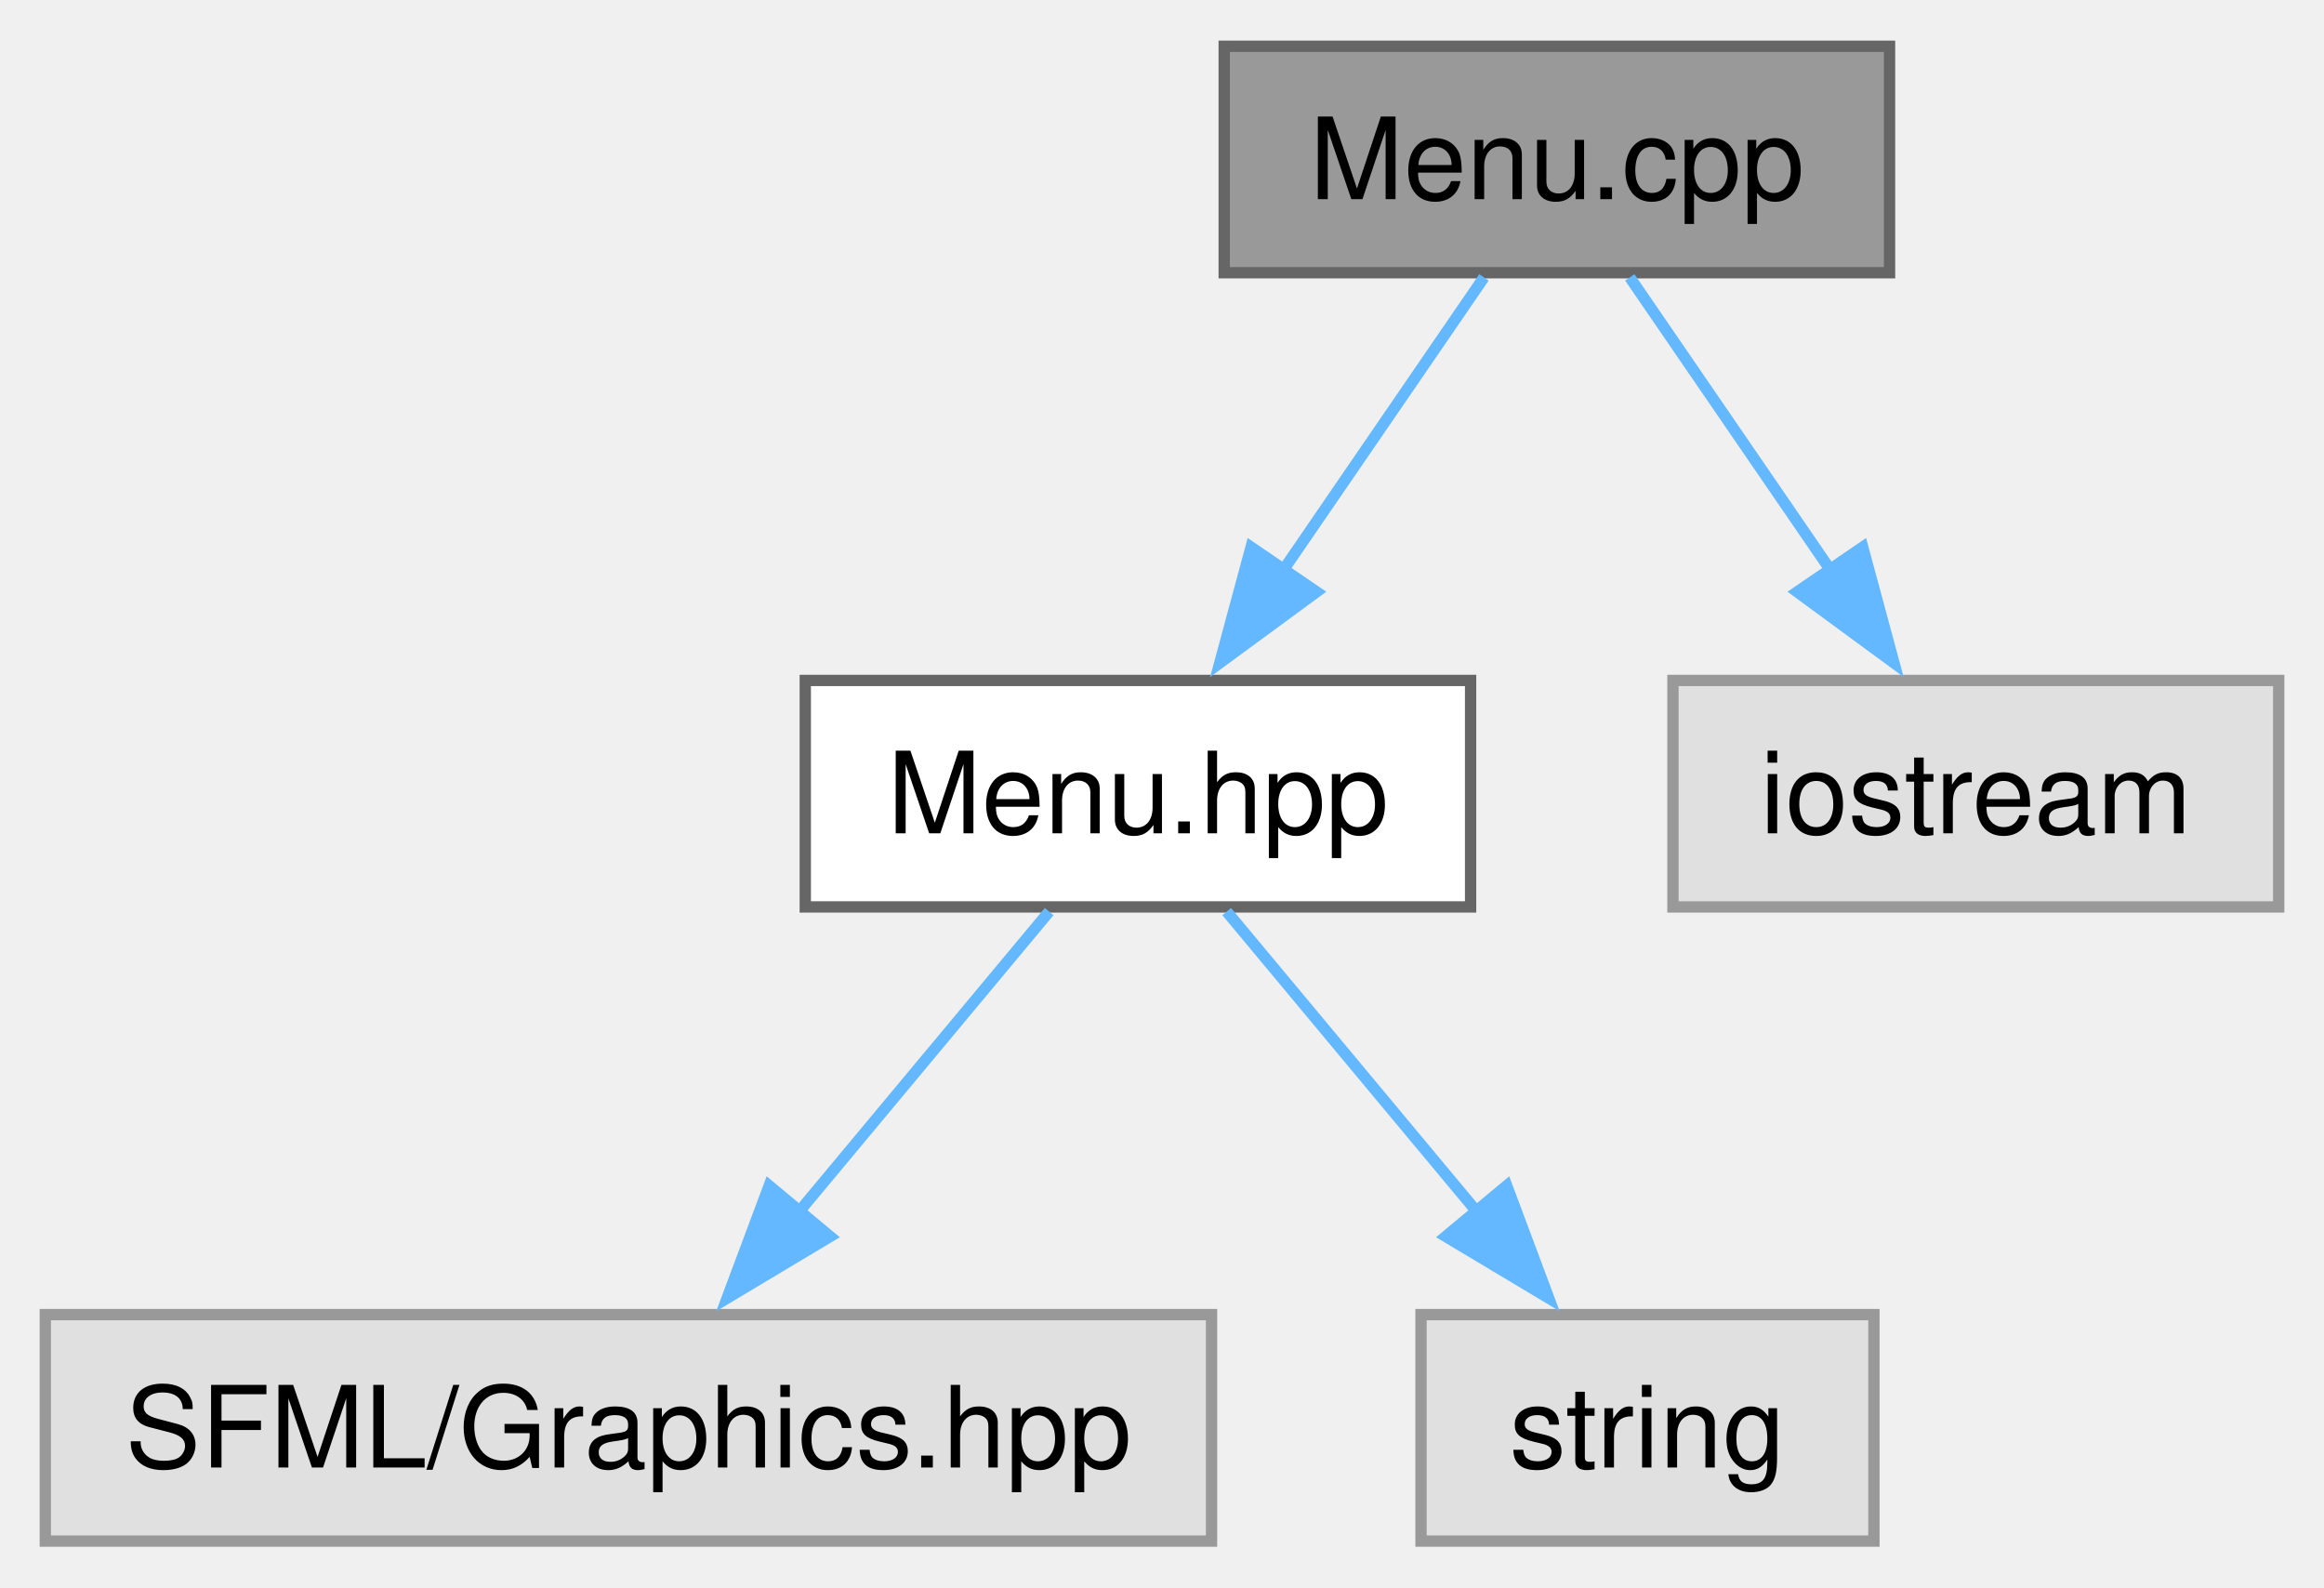
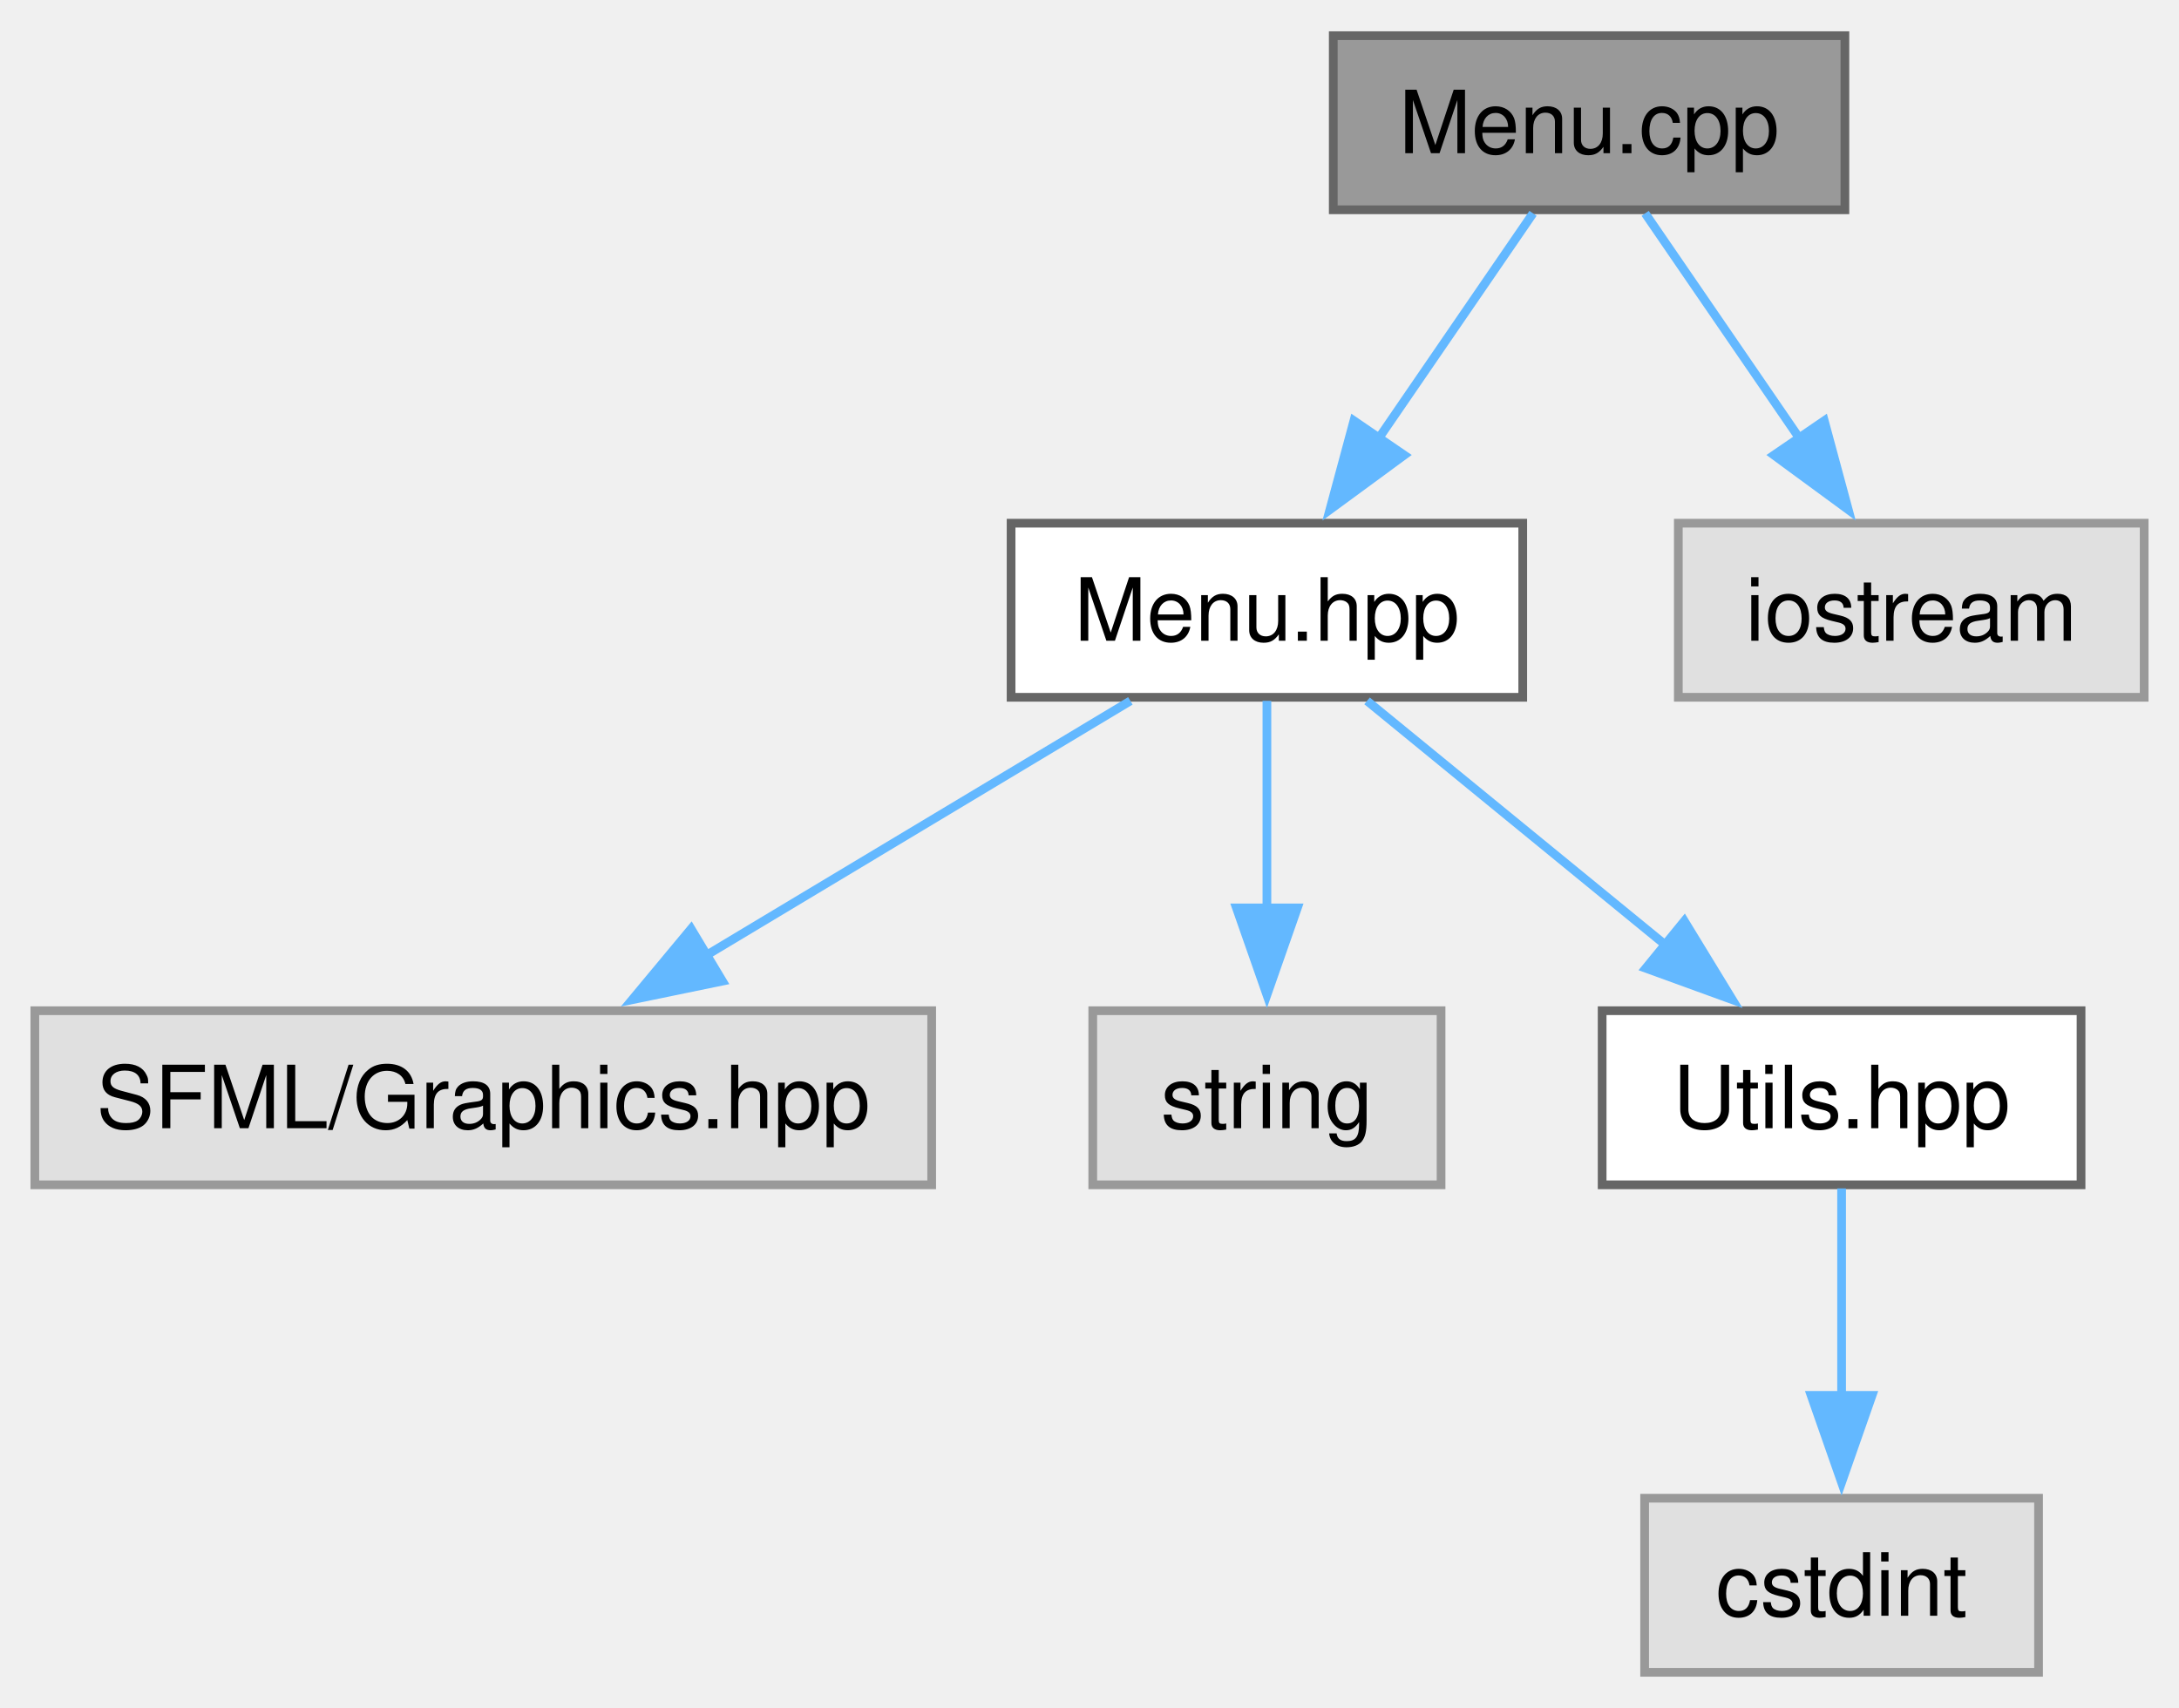
- <svg xmlns="http://www.w3.org/2000/svg" xmlns:xlink="http://www.w3.org/1999/xlink" width="205pt" height="140pt" viewBox="0.00 0.00 205.25 140.00">
-   <g id="graph0" class="graph" transform="scale(1 1) rotate(0) translate(4 136)">
+ <svg xmlns="http://www.w3.org/2000/svg" xmlns:xlink="http://www.w3.org/1999/xlink" width="250pt" height="196pt" viewBox="0.00 0.00 250.25 196.00">
+   <g id="graph0" class="graph" transform="scale(1 1) rotate(0) translate(4 192)">
    <g id="Node000001" class="node">
      <g id="a_Node000001">
        <a xlink:title=" ">
-           <polygon fill="#999999" stroke="#666666" points="162.88,-132 104.12,-132 104.12,-112 162.88,-112 162.88,-132" />
-           <text text-anchor="middle" x="133.5" y="-118.5" font-family="Helvetica,sans-Serif" font-size="10.00">Menu.cpp</text>
+           <polygon fill="#999999" stroke="#666666" points="207.88,-188 149.12,-188 149.12,-168 207.88,-168 207.88,-188" />
+           <text text-anchor="middle" x="178.5" y="-174.5" font-family="Helvetica,sans-Serif" font-size="10.00">Menu.cpp</text>
        </a>
      </g>
    </g>
    <g id="Node000002" class="node">
      <g id="a_Node000002">
        <a xlink:href="Menu_8hpp.html" target="_top" xlink:title=" ">
-           <polygon fill="white" stroke="#666666" points="125.88,-76 67.12,-76 67.12,-56 125.88,-56 125.88,-76" />
-           <text text-anchor="middle" x="96.5" y="-62.5" font-family="Helvetica,sans-Serif" font-size="10.00">Menu.hpp</text>
+           <polygon fill="white" stroke="#666666" points="170.88,-132 112.12,-132 112.12,-112 170.88,-112 170.88,-132" />
+           <text text-anchor="middle" x="141.5" y="-118.5" font-family="Helvetica,sans-Serif" font-size="10.00">Menu.hpp</text>
        </a>
      </g>
    </g>
    <g id="edge1_Node000001_Node000002" class="edge">
      <g id="a_edge1_Node000001_Node000002">
        <a xlink:title=" ">
-           <path fill="none" stroke="#63b8ff" d="M127.06,-111.59C122.17,-104.47 115.31,-94.45 109.32,-85.72" />
-           <polygon fill="#63b8ff" stroke="#63b8ff" points="112.27,-83.82 103.73,-77.55 106.49,-87.77 112.27,-83.82" />
+           <path fill="none" stroke="#63b8ff" d="M172.06,-167.59C167.17,-160.47 160.31,-150.45 154.32,-141.72" />
+           <polygon fill="#63b8ff" stroke="#63b8ff" points="157.27,-139.82 148.73,-133.55 151.49,-143.77 157.27,-139.82" />
        </a>
      </g>
    </g>
-     <g id="Node000005" class="node">
-       <g id="a_Node000005">
+     <g id="Node000007" class="node">
+       <g id="a_Node000007">
        <a xlink:title=" ">
-           <polygon fill="#e0e0e0" stroke="#999999" points="197.25,-76 143.75,-76 143.75,-56 197.25,-56 197.25,-76" />
-           <text text-anchor="middle" x="170.5" y="-62.5" font-family="Helvetica,sans-Serif" font-size="10.00">iostream</text>
+           <polygon fill="#e0e0e0" stroke="#999999" points="242.25,-132 188.75,-132 188.75,-112 242.25,-112 242.25,-132" />
+           <text text-anchor="middle" x="215.5" y="-118.5" font-family="Helvetica,sans-Serif" font-size="10.00">iostream</text>
        </a>
      </g>
    </g>
-     <g id="edge4_Node000001_Node000005" class="edge">
-       <g id="a_edge4_Node000001_Node000005">
+     <g id="edge6_Node000001_Node000007" class="edge">
+       <g id="a_edge6_Node000001_Node000007">
        <a xlink:title=" ">
-           <path fill="none" stroke="#63b8ff" d="M139.94,-111.59C144.83,-104.47 151.69,-94.45 157.68,-85.72" />
-           <polygon fill="#63b8ff" stroke="#63b8ff" points="160.51,-87.77 163.27,-77.55 154.73,-83.82 160.51,-87.77" />
+           <path fill="none" stroke="#63b8ff" d="M184.94,-167.59C189.83,-160.47 196.69,-150.45 202.68,-141.72" />
+           <polygon fill="#63b8ff" stroke="#63b8ff" points="205.51,-143.77 208.27,-133.55 199.73,-139.82 205.51,-143.77" />
        </a>
      </g>
    </g>
    <g id="Node000003" class="node">
      <g id="a_Node000003">
        <a xlink:title=" ">
-           <polygon fill="#e0e0e0" stroke="#999999" points="103,-20 0,-20 0,0 103,0 103,-20" />
-           <text text-anchor="middle" x="51.5" y="-6.5" font-family="Helvetica,sans-Serif" font-size="10.00">SFML/Graphics.hpp</text>
+           <polygon fill="#e0e0e0" stroke="#999999" points="103,-76 0,-76 0,-56 103,-56 103,-76" />
+           <text text-anchor="middle" x="51.5" y="-62.5" font-family="Helvetica,sans-Serif" font-size="10.00">SFML/Graphics.hpp</text>
        </a>
      </g>
    </g>
    <g id="edge2_Node000002_Node000003" class="edge">
      <g id="a_edge2_Node000002_Node000003">
        <a xlink:title=" ">
-           <path fill="none" stroke="#63b8ff" d="M88.66,-55.59C82.53,-48.24 73.83,-37.8 66.39,-28.87" />
-           <polygon fill="#63b8ff" stroke="#63b8ff" points="69.31,-26.9 60.22,-21.46 63.93,-31.38 69.31,-26.9" />
+           <path fill="none" stroke="#63b8ff" d="M125.82,-111.59C112.36,-103.51 92.68,-91.71 76.96,-82.27" />
+           <polygon fill="#63b8ff" stroke="#63b8ff" points="78.97,-79.4 68.6,-77.26 75.37,-85.4 78.97,-79.4" />
        </a>
      </g>
    </g>
    <g id="Node000004" class="node">
      <g id="a_Node000004">
        <a xlink:title=" ">
-           <polygon fill="#e0e0e0" stroke="#999999" points="161.5,-20 121.5,-20 121.5,0 161.5,0 161.5,-20" />
-           <text text-anchor="middle" x="141.5" y="-6.5" font-family="Helvetica,sans-Serif" font-size="10.00">string</text>
+           <polygon fill="#e0e0e0" stroke="#999999" points="161.5,-76 121.5,-76 121.5,-56 161.5,-56 161.5,-76" />
+           <text text-anchor="middle" x="141.5" y="-62.5" font-family="Helvetica,sans-Serif" font-size="10.00">string</text>
        </a>
      </g>
    </g>
    <g id="edge3_Node000002_Node000004" class="edge">
      <g id="a_edge3_Node000002_Node000004">
        <a xlink:title=" ">
-           <path fill="none" stroke="#63b8ff" d="M104.34,-55.59C110.47,-48.24 119.17,-37.8 126.61,-28.87" />
-           <polygon fill="#63b8ff" stroke="#63b8ff" points="129.07,-31.38 132.78,-21.46 123.69,-26.9 129.07,-31.38" />
+           <path fill="none" stroke="#63b8ff" d="M141.5,-111.59C141.5,-105.01 141.5,-95.96 141.5,-87.73" />
+           <polygon fill="#63b8ff" stroke="#63b8ff" points="145,-87.81 141.5,-77.81 138,-87.81 145,-87.81" />
+         </a>
+       </g>
+     </g>
+     <g id="Node000005" class="node">
+       <g id="a_Node000005">
+         <a xlink:href="Utils_8hpp.html" target="_top" xlink:title=" ">
+           <polygon fill="white" stroke="#666666" points="235,-76 180,-76 180,-56 235,-56 235,-76" />
+           <text text-anchor="middle" x="207.5" y="-62.5" font-family="Helvetica,sans-Serif" font-size="10.00">Utils.hpp</text>
+         </a>
+       </g>
+     </g>
+     <g id="edge4_Node000002_Node000005" class="edge">
+       <g id="a_edge4_Node000002_Node000005">
+         <a xlink:title=" ">
+           <path fill="none" stroke="#63b8ff" d="M153,-111.59C162.46,-103.85 176.1,-92.69 187.37,-83.47" />
+           <polygon fill="#63b8ff" stroke="#63b8ff" points="189.44,-86.3 194.96,-77.26 185.01,-80.88 189.44,-86.3" />
+         </a>
+       </g>
+     </g>
+     <g id="Node000006" class="node">
+       <g id="a_Node000006">
+         <a xlink:title=" ">
+           <polygon fill="#e0e0e0" stroke="#999999" points="230.12,-20 184.88,-20 184.88,0 230.12,0 230.12,-20" />
+           <text text-anchor="middle" x="207.5" y="-6.5" font-family="Helvetica,sans-Serif" font-size="10.00">cstdint</text>
+         </a>
+       </g>
+     </g>
+     <g id="edge5_Node000005_Node000006" class="edge">
+       <g id="a_edge5_Node000005_Node000006">
+         <a xlink:title=" ">
+           <path fill="none" stroke="#63b8ff" d="M207.5,-55.59C207.5,-49.01 207.5,-39.96 207.5,-31.73" />
+           <polygon fill="#63b8ff" stroke="#63b8ff" points="211,-31.81 207.5,-21.81 204,-31.81 211,-31.81" />
        </a>
      </g>
    </g>
  </g>
</svg>
